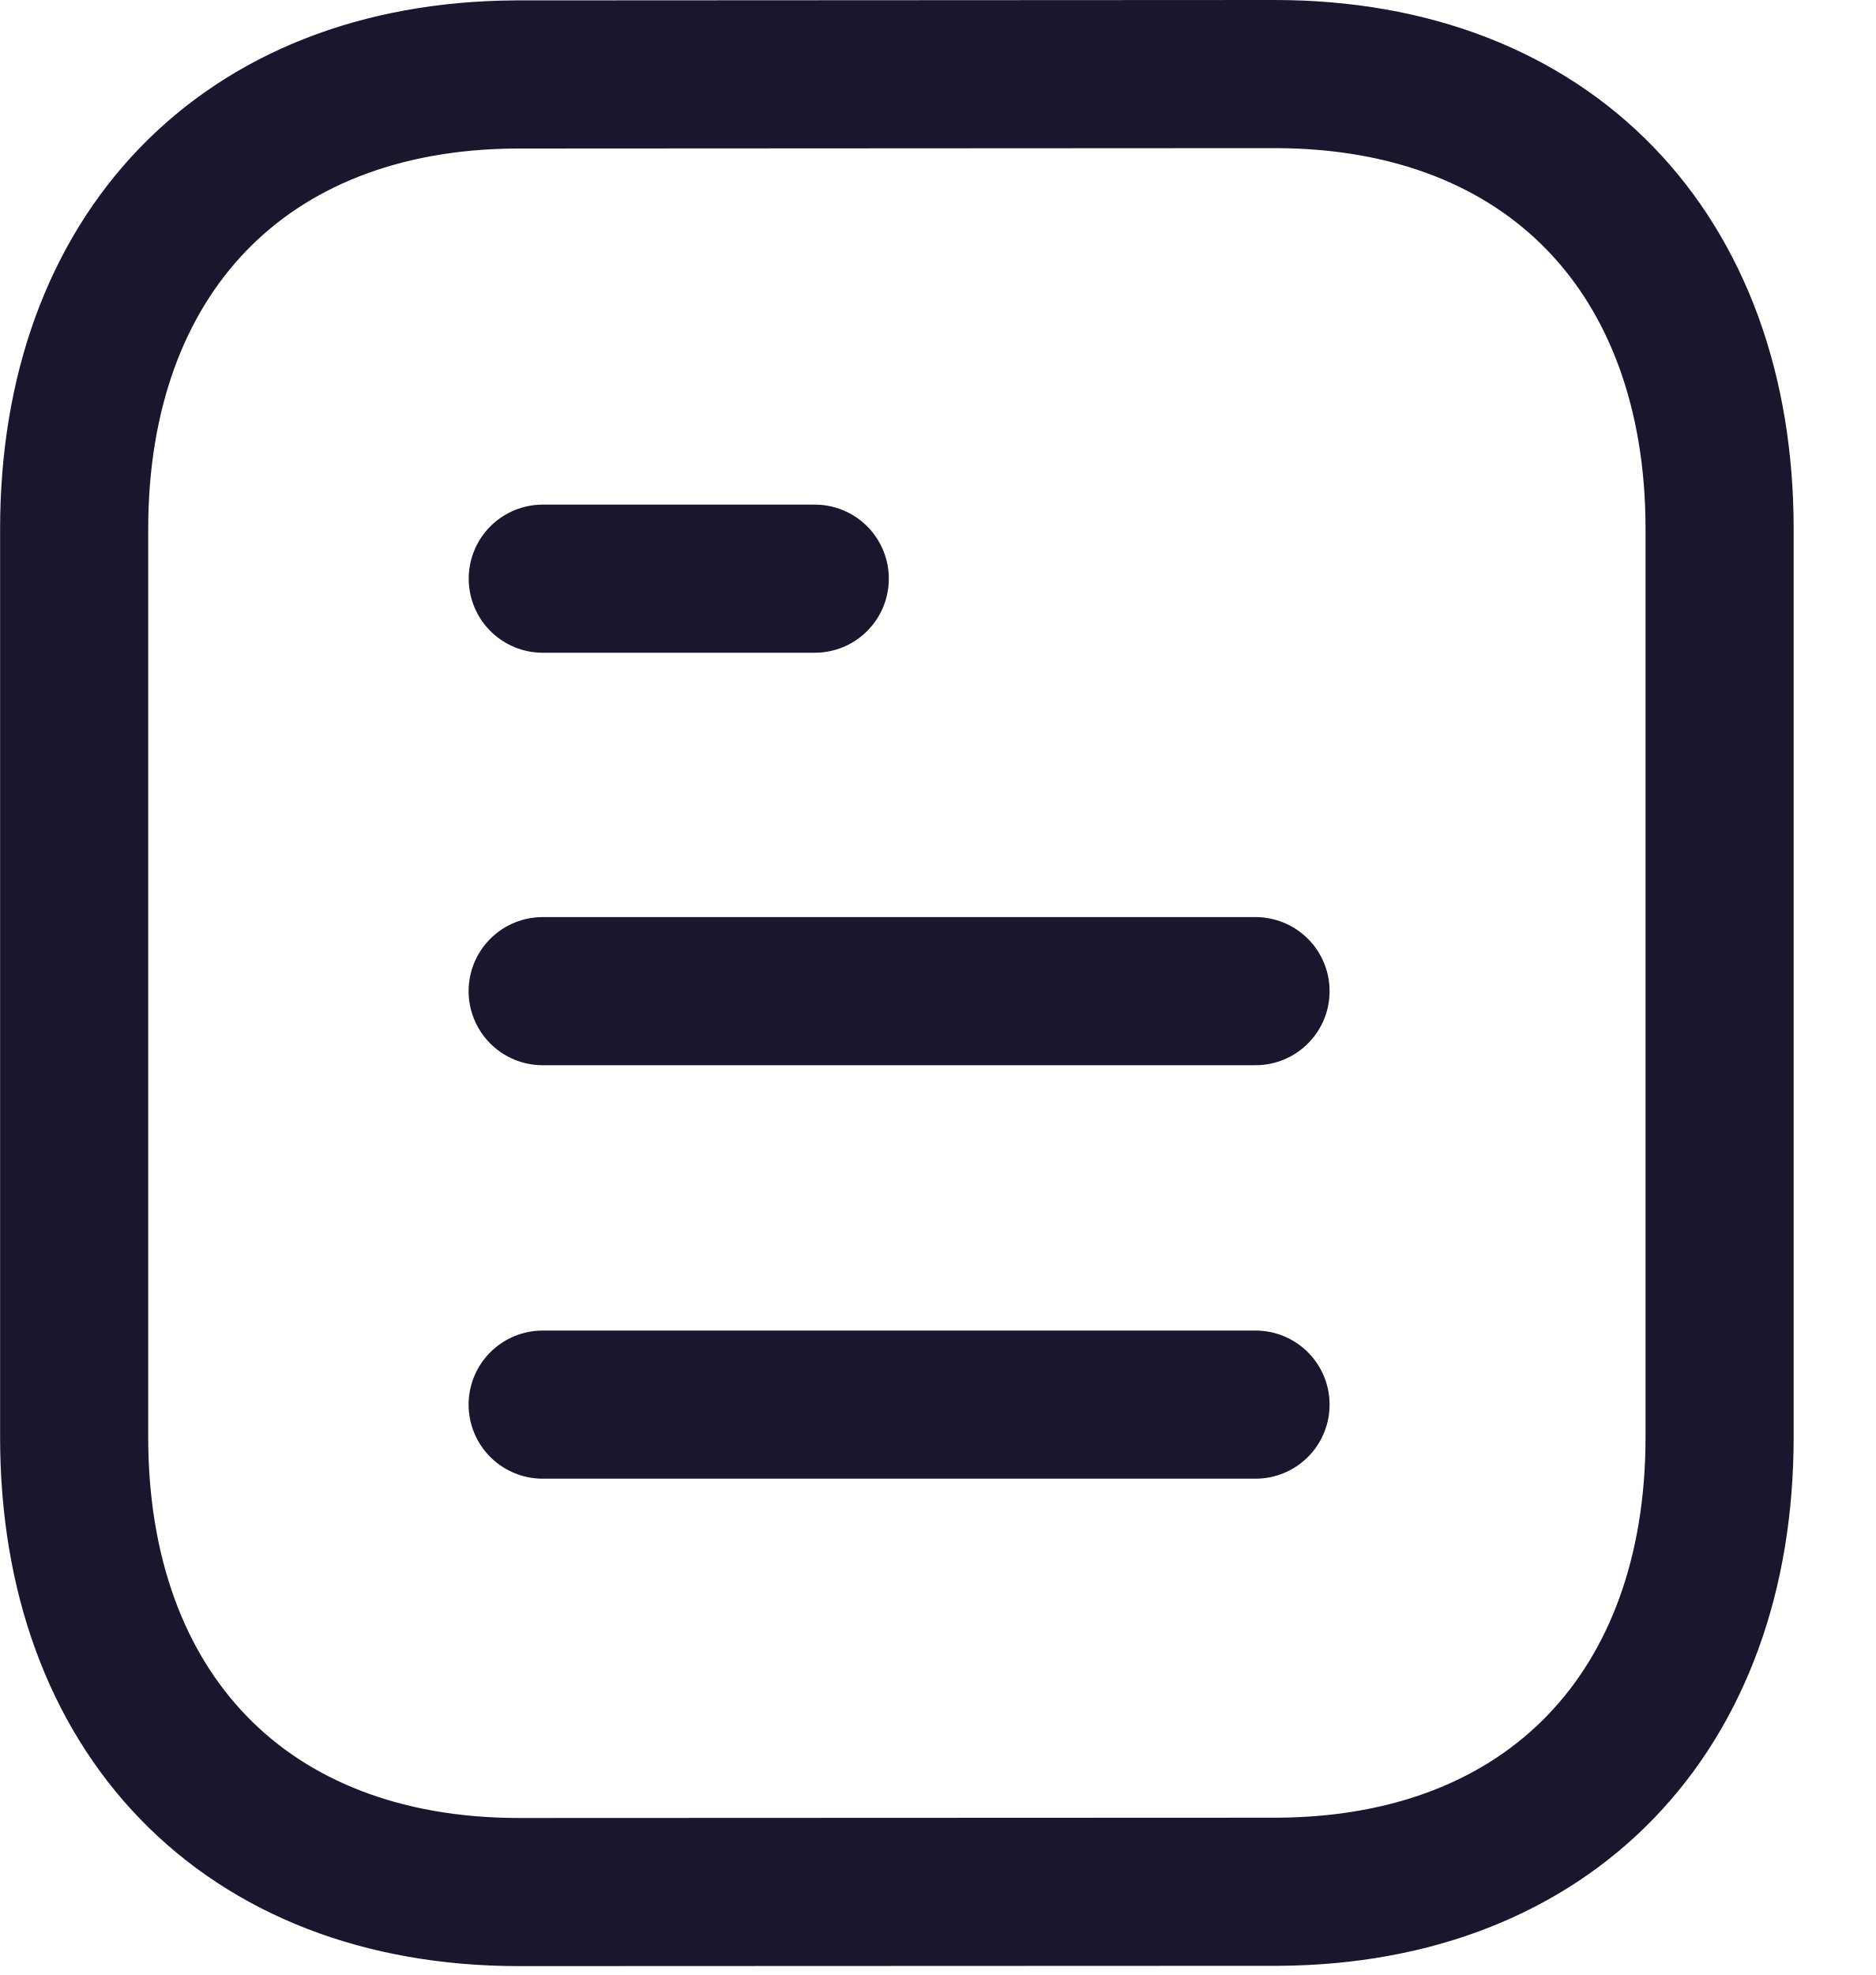
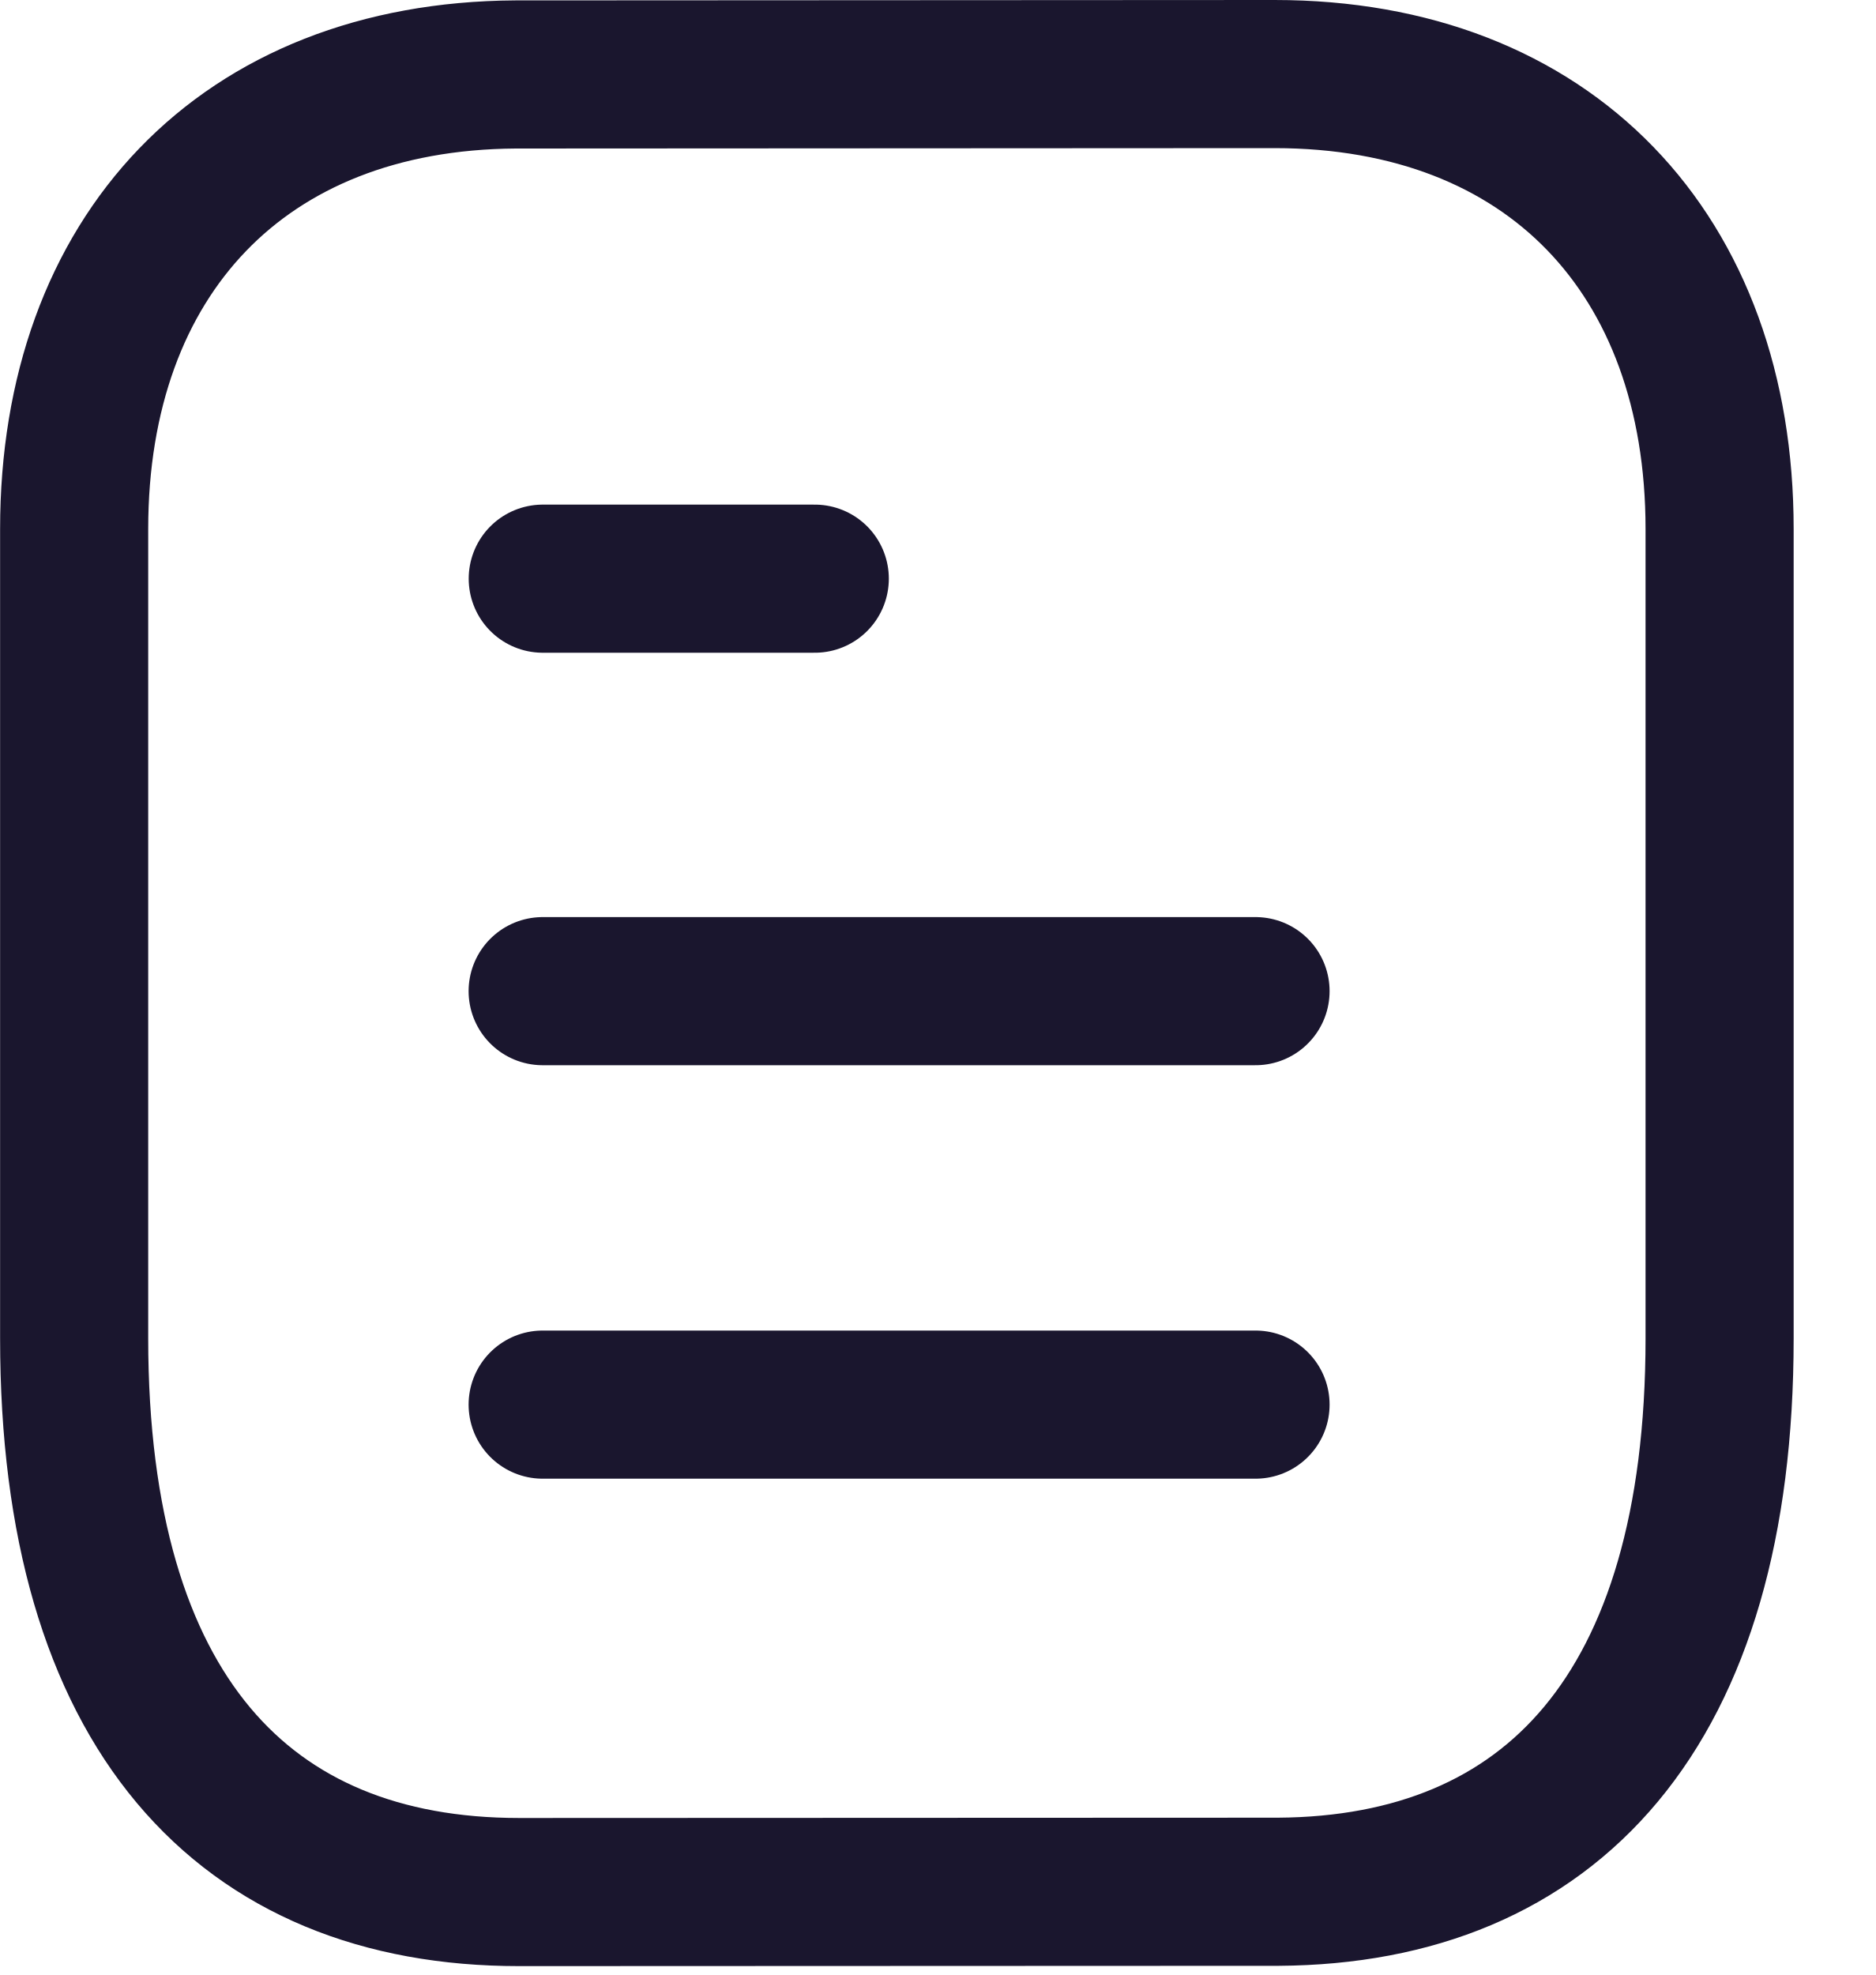
<svg xmlns="http://www.w3.org/2000/svg" width="19" height="20" viewBox="0 0 19 20" fill="none">
  <path d="M12.716 14.224H5.496" stroke="#1A162E" stroke-width="1.5" stroke-linecap="round" stroke-linejoin="round" />
  <path d="M12.716 10.037H5.496" stroke="#1A162E" stroke-width="1.5" stroke-linecap="round" stroke-linejoin="round" />
  <path d="M8.252 5.86H5.497" stroke="#1A162E" stroke-width="1.5" stroke-linecap="round" stroke-linejoin="round" />
-   <path fill-rule="evenodd" clip-rule="evenodd" d="M12.909 0.75C12.909 0.75 5.232 0.754 5.22 0.754C2.46 0.771 0.751 2.587 0.751 5.357V14.553C0.751 17.337 2.473 19.16 5.257 19.16C5.257 19.16 12.933 19.157 12.946 19.157C15.706 19.14 17.416 17.323 17.416 14.553V5.357C17.416 2.573 15.693 0.75 12.909 0.75Z" stroke="#1A162E" stroke-width="1.5" stroke-linecap="round" stroke-linejoin="round" />
+   <path fill-rule="evenodd" clip-rule="evenodd" d="M12.909 0.75C12.909 0.75 5.232 0.754 5.22 0.754C2.46 0.771 0.751 2.587 0.751 5.357V13.553C0.751 17.337 2.473 19.16 5.257 19.16C5.257 19.16 12.933 19.157 12.946 19.157C15.706 19.14 17.416 17.323 17.416 13.553V5.357C17.416 2.573 15.693 0.75 12.909 0.75Z" stroke="#1A162E" stroke-width="1.5" stroke-linecap="round" stroke-linejoin="round" />
</svg>
